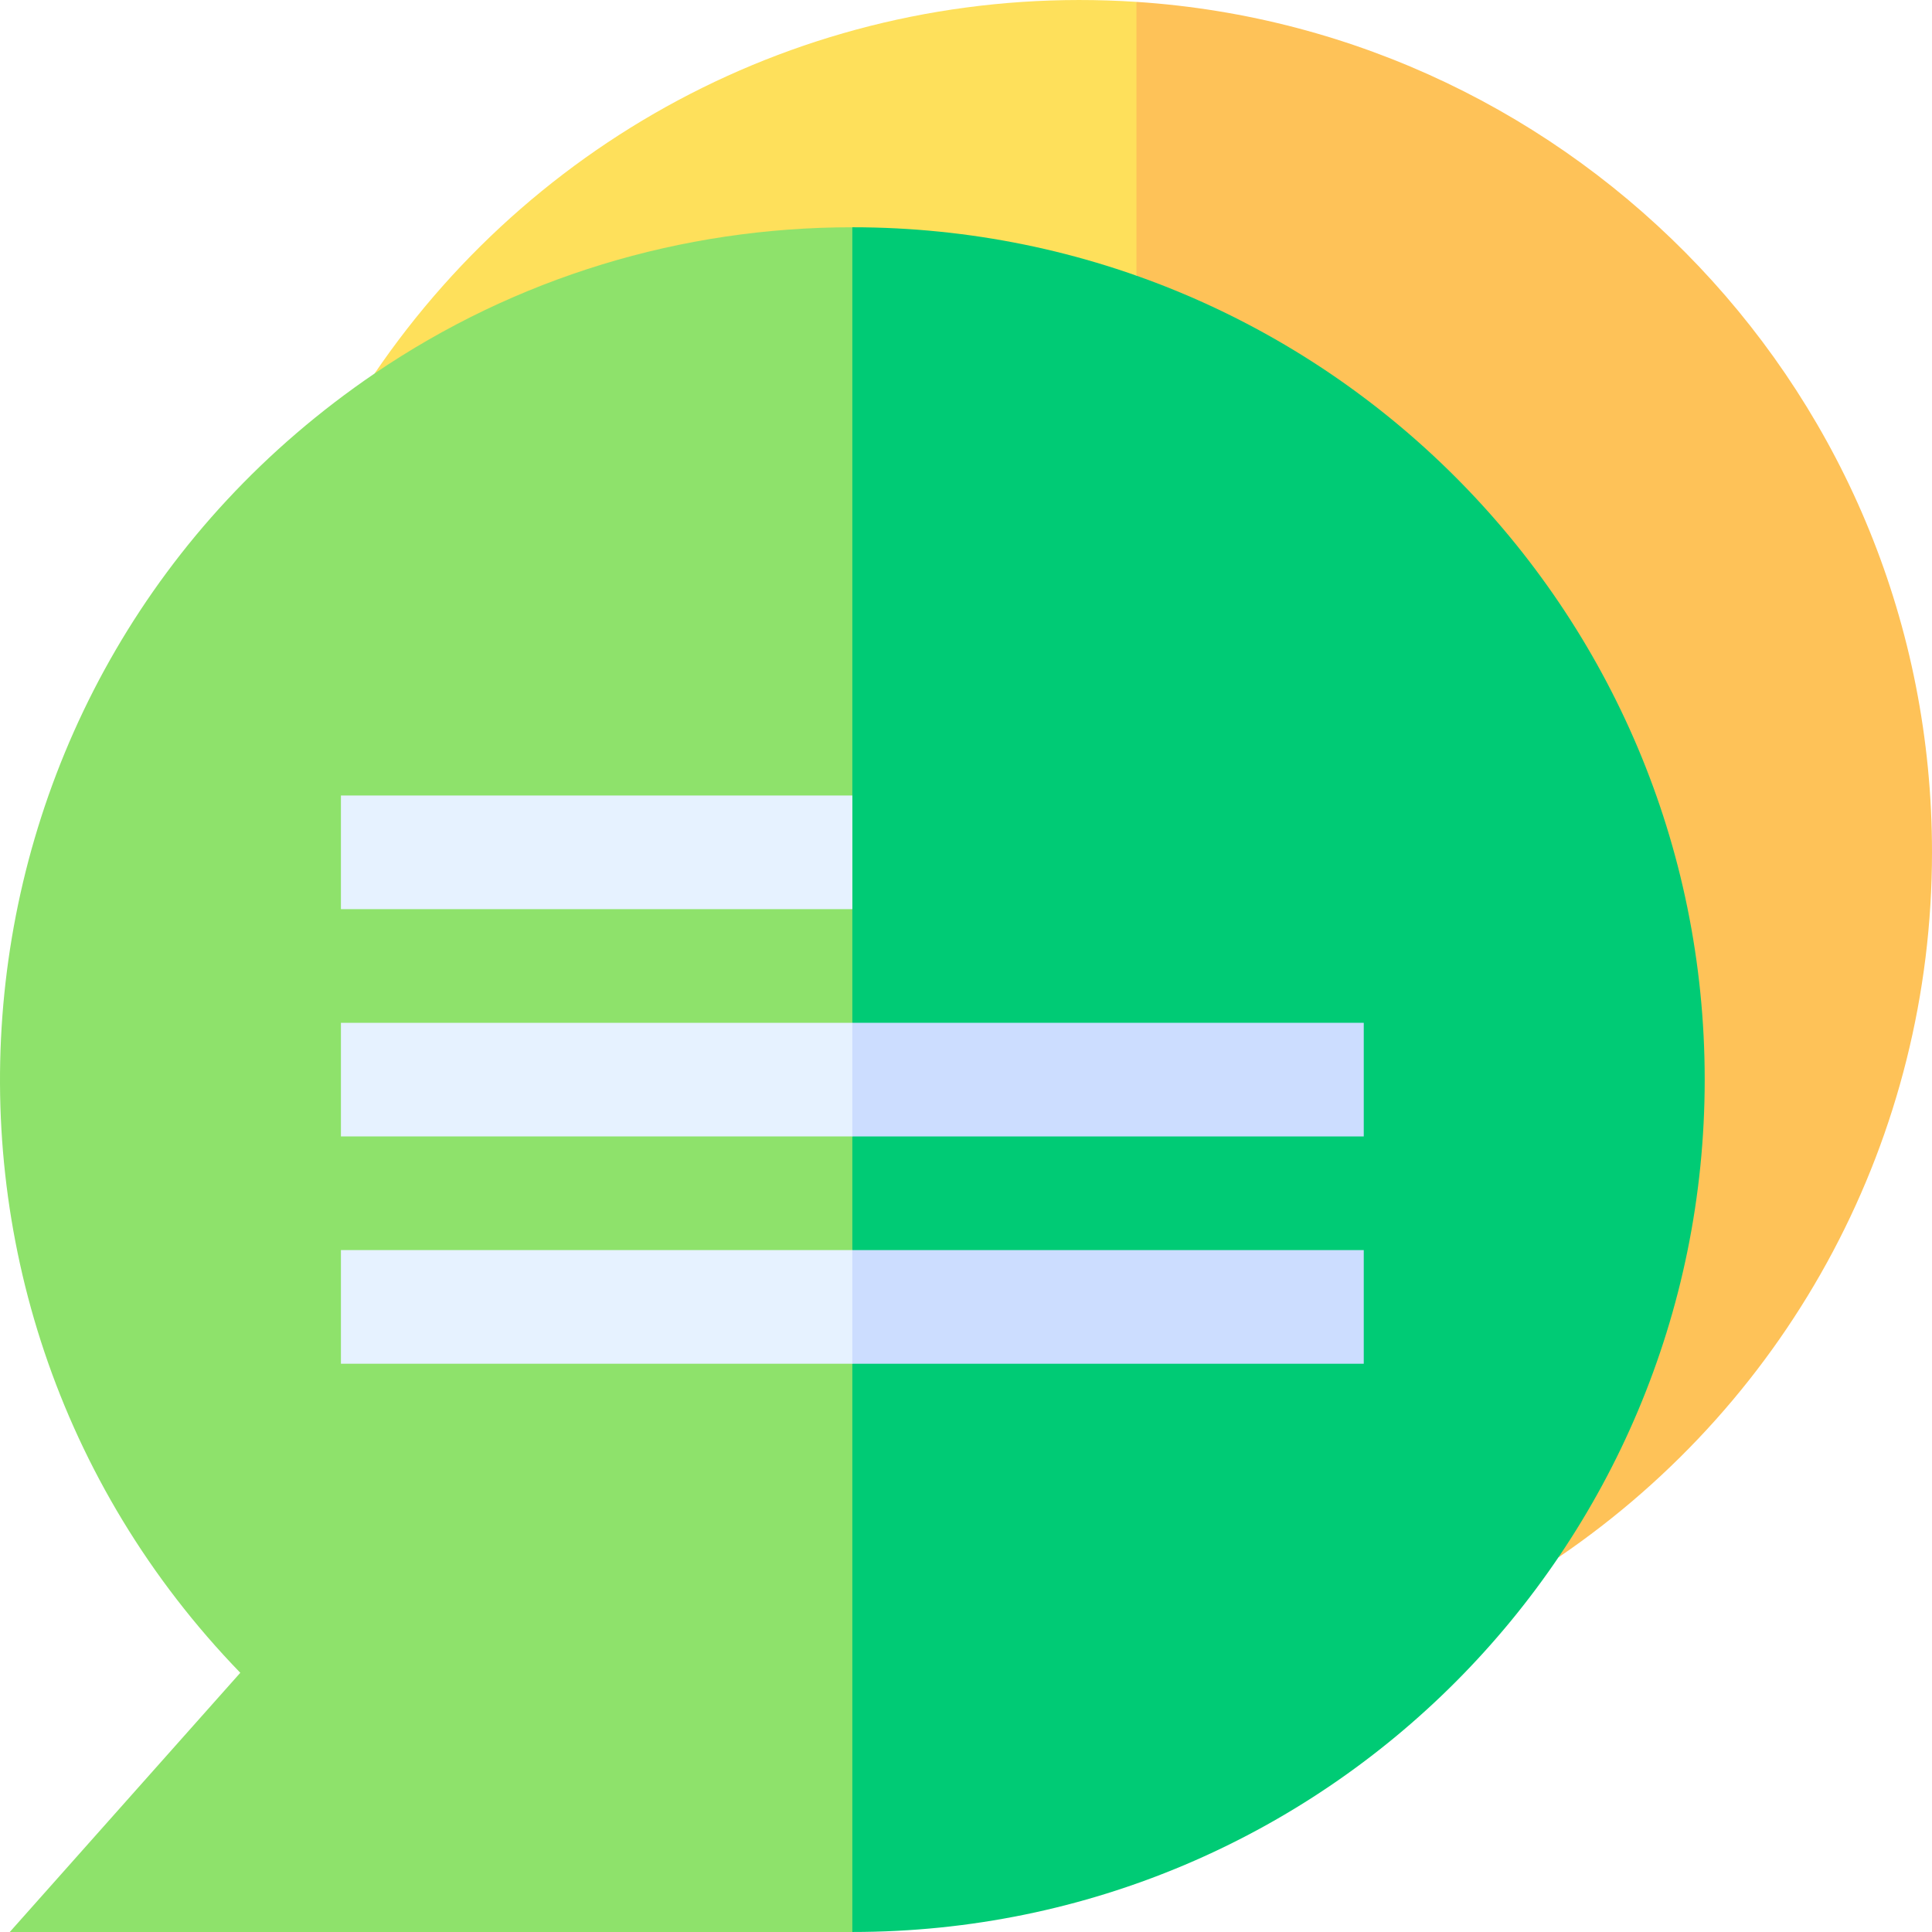
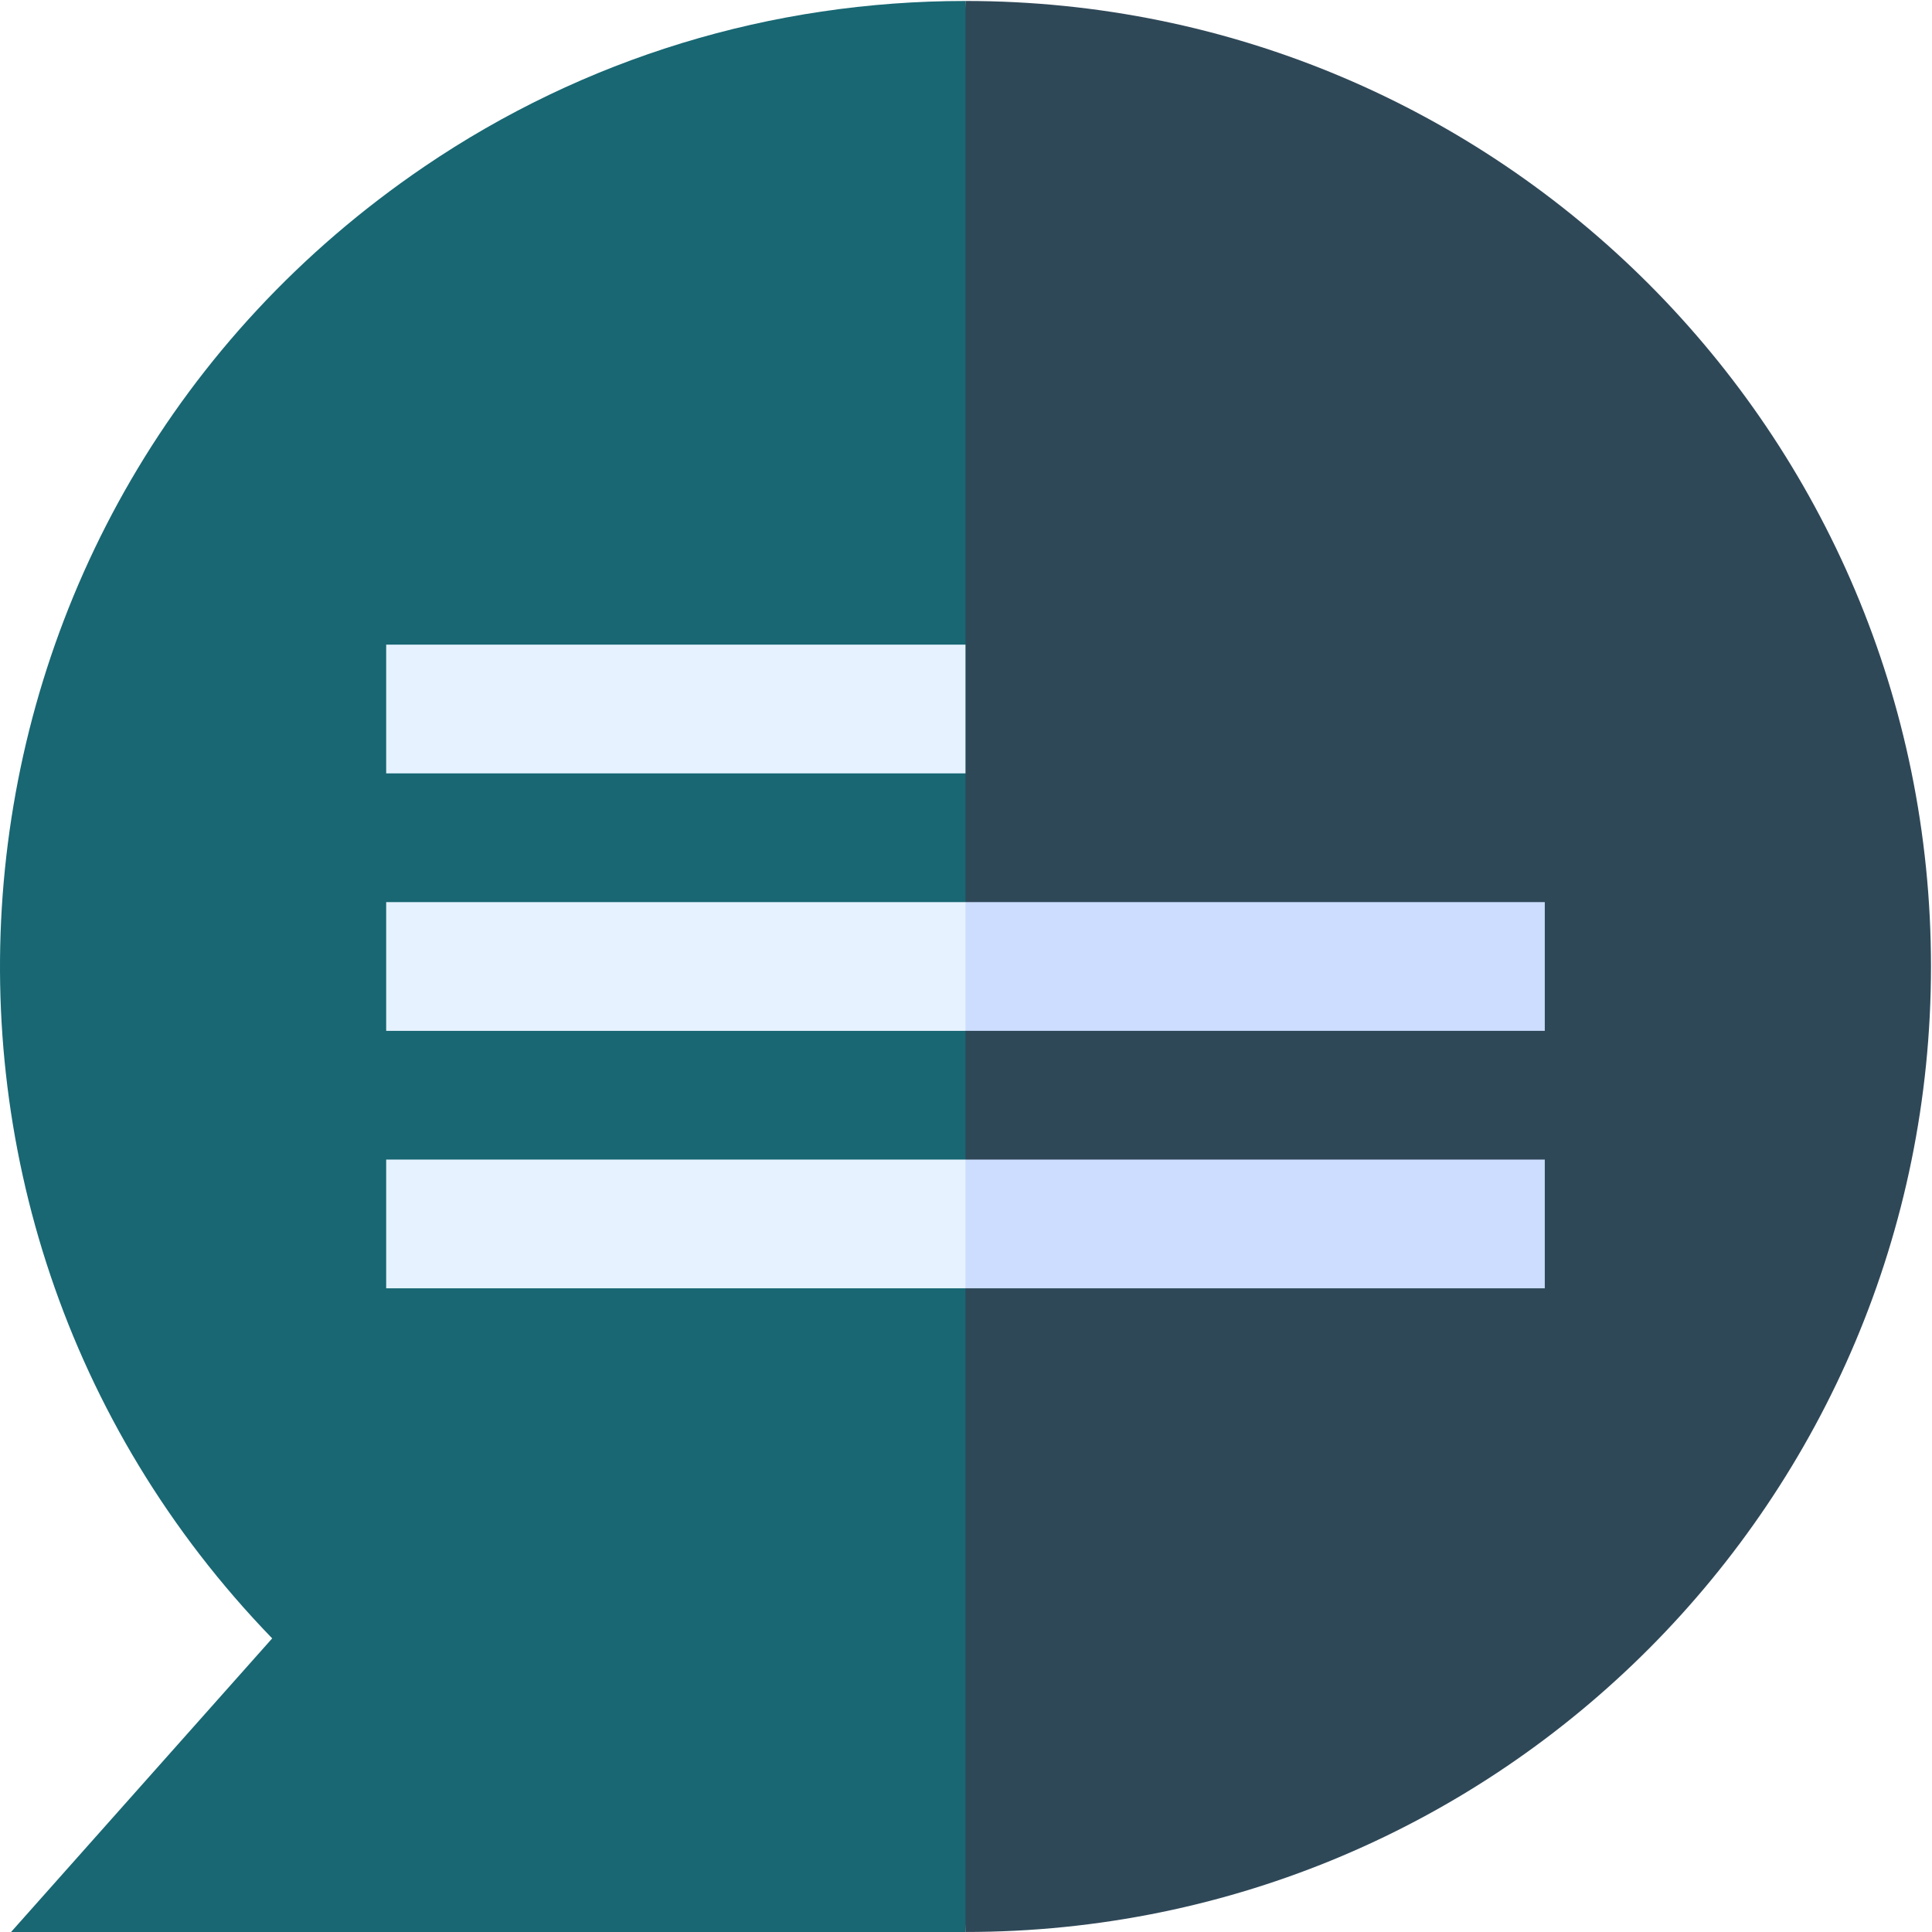
- <svg xmlns="http://www.w3.org/2000/svg" id="Capa_1" enable-background="new 0 0 509.995 509.995" height="512" viewBox="0 0 509.995 509.995" width="512">
-   <g id="XMLID_50_">
-     <path id="XMLID_204_" d="m98.877 98.598c11.174-1.437 189.944-24.416 201.118-25.853l15-27.754-15-44.496c-81.613-5.337-156.919 33.109-201.118 98.103z" fill="#fee05b" />
-     <path id="XMLID_184_" d="m98.877 98.598c-116.552 79.217-132.246 242.992-35.448 342.972-7.358 8.274-53.44 60.093-60.847 68.422h222.413l15-225-15-225c-45.285-.001-88.901 13.311-126.118 38.606z" fill="#8ee26b" />
-     <path id="XMLID_187_" d="m299.995.495v72.25l111.393 338.365c61.797-42.025 98.607-111.339 98.607-186.118 0-120.56-93.966-216.909-210-224.497z" fill="#fec258" />
-     <path id="XMLID_179_" d="m224.995 59.991v450c124.837 0 225-101.176 225-225 0-124.349-100.632-225-225-225z" fill="#00cb75" />
-     <g id="XMLID_176_">
-       <g>
-         <path id="XMLID_259_" d="m224.995 359.991c-16.333 0-118.559 0-135 0 0-10.492 0-19.508 0-30h135l15 15z" fill="#e6f2ff" />
-       </g>
-     </g>
-     <g id="XMLID_174_">
-       <g>
-         <path id="XMLID_254_" d="m224.995 299.991c-16.333 0-118.559 0-135 0 0-10.492 0-19.508 0-30h135l15 15z" fill="#e6f2ff" />
-       </g>
-     </g>
-     <g id="XMLID_201_">
-       <g>
-         <path id="XMLID_99_" d="m224.995 329.991h134.999v30h-134.999z" fill="#cdf" />
-       </g>
-     </g>
-     <g id="XMLID_173_">
-       <g>
-         <path id="XMLID_98_" d="m224.995 269.991h134.999v30h-134.999z" fill="#cdf" />
-       </g>
-     </g>
-     <g id="XMLID_171_">
-       <g>
-         <path id="XMLID_250_" d="m89.995 209.991h135v30h-135z" fill="#e6f2ff" />
-       </g>
-     </g>
-   </g>
+ <svg xmlns="http://www.w3.org/2000/svg" width="452" height="452" viewBox="0 0 452 452" fill="none">
+   <path d="M99.266 38.986C-17.744 118.514 -33.5 282.933 63.678 383.306C56.291 391.613 10.028 443.635 2.592 451.997H225.88L240.939 226.112L225.88 0.228C180.417 0.227 136.629 13.591 99.266 38.986V38.986Z" fill="#186773" />
+   <path d="M225.88 0.227V451.996C351.207 451.996 451.764 350.422 451.764 226.111C451.764 101.274 350.736 0.227 225.88 0.227V0.227Z" fill="#2F4858" />
+   <path d="M225.88 301.406C209.482 301.406 106.854 301.406 90.349 301.406C90.349 290.873 90.349 281.822 90.349 271.288H225.88L240.939 286.347L225.88 301.406Z" fill="#E6F2FF" />
+   <path d="M225.88 241.17C209.482 241.17 106.854 241.17 90.349 241.17C90.349 230.637 90.349 221.586 90.349 211.052H225.88L240.939 226.111L225.88 241.17Z" fill="#E6F2FF" />
+   <path d="M225.88 271.288H361.409V301.406H225.88V271.288Z" fill="#CCDDFF" />
+   <path d="M225.88 211.052H361.409V241.17H225.88V211.052Z" fill="#CCDDFF" />
+   <path d="M90.349 150.817H225.88V180.935H90.349V150.817Z" fill="#E6F2FF" />
</svg>
